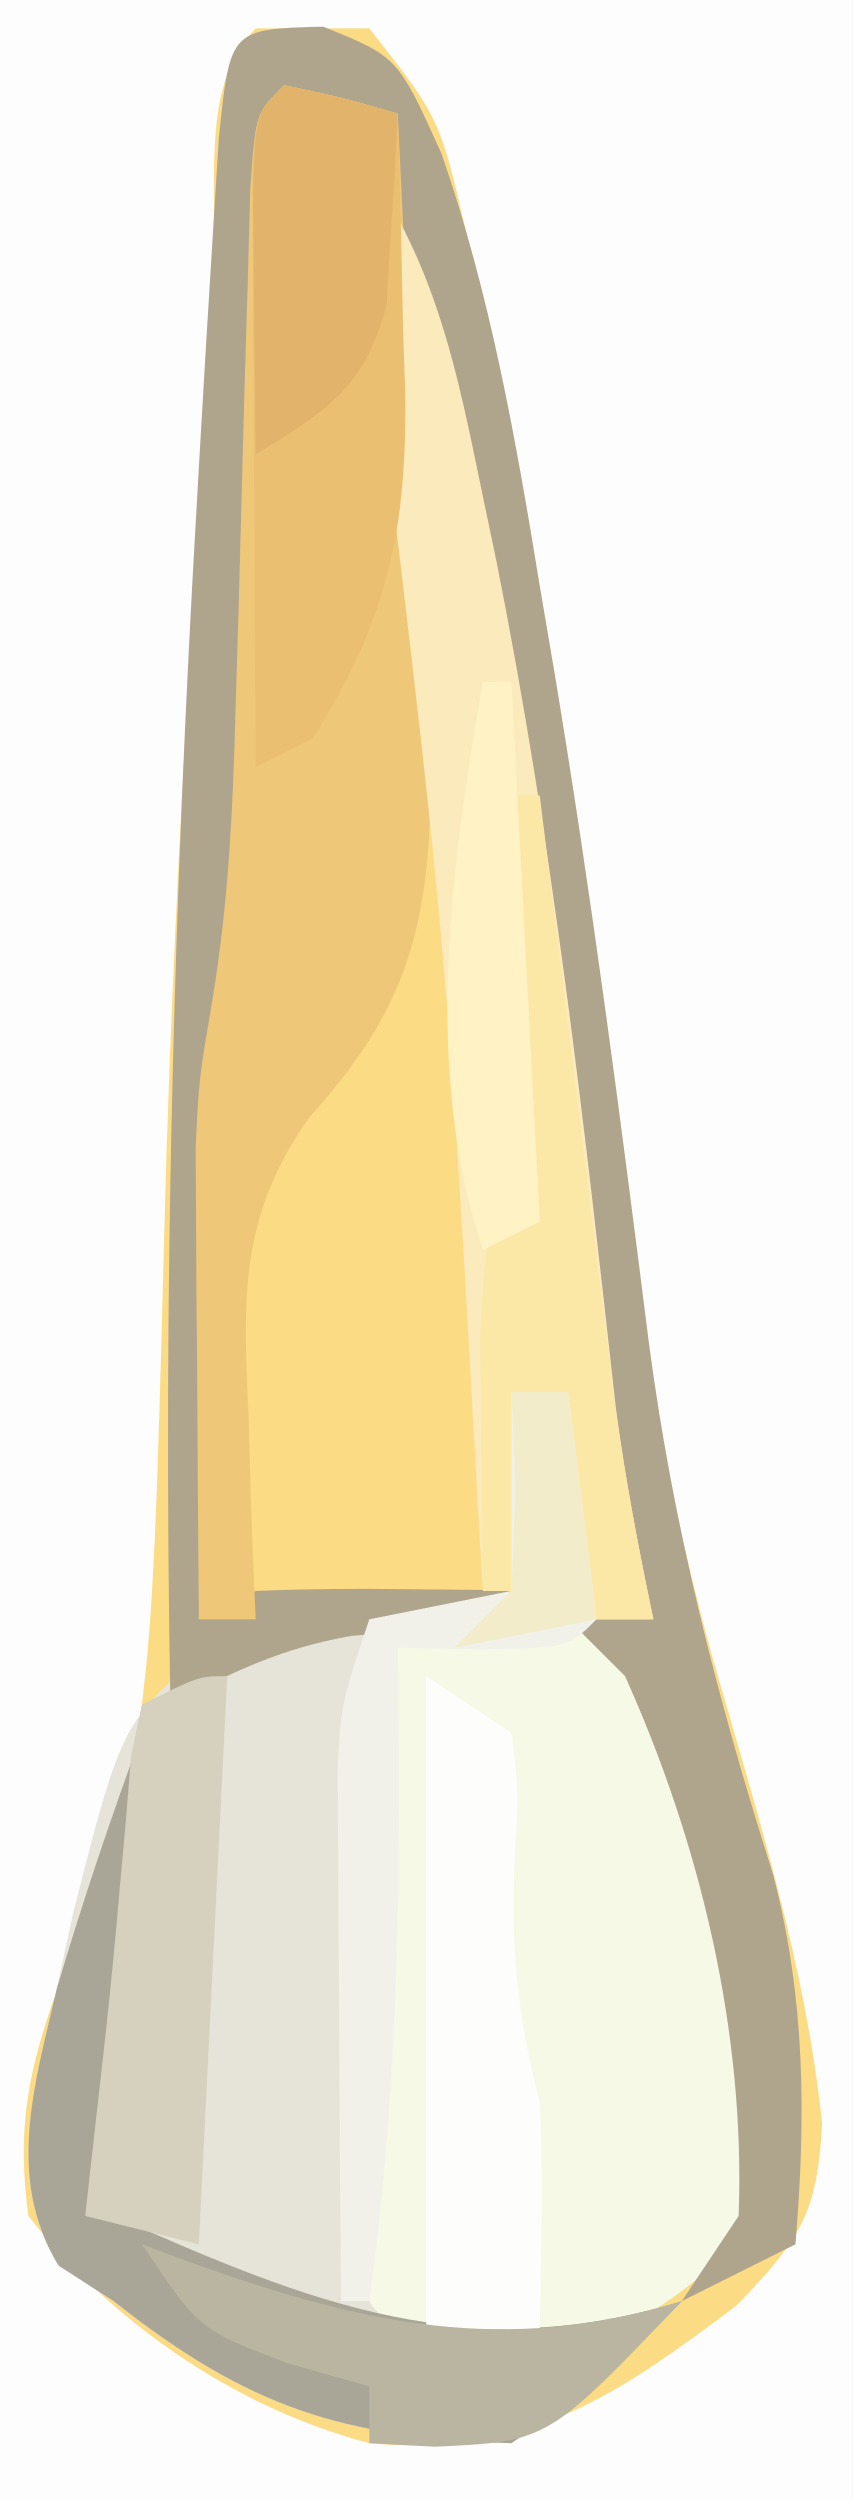
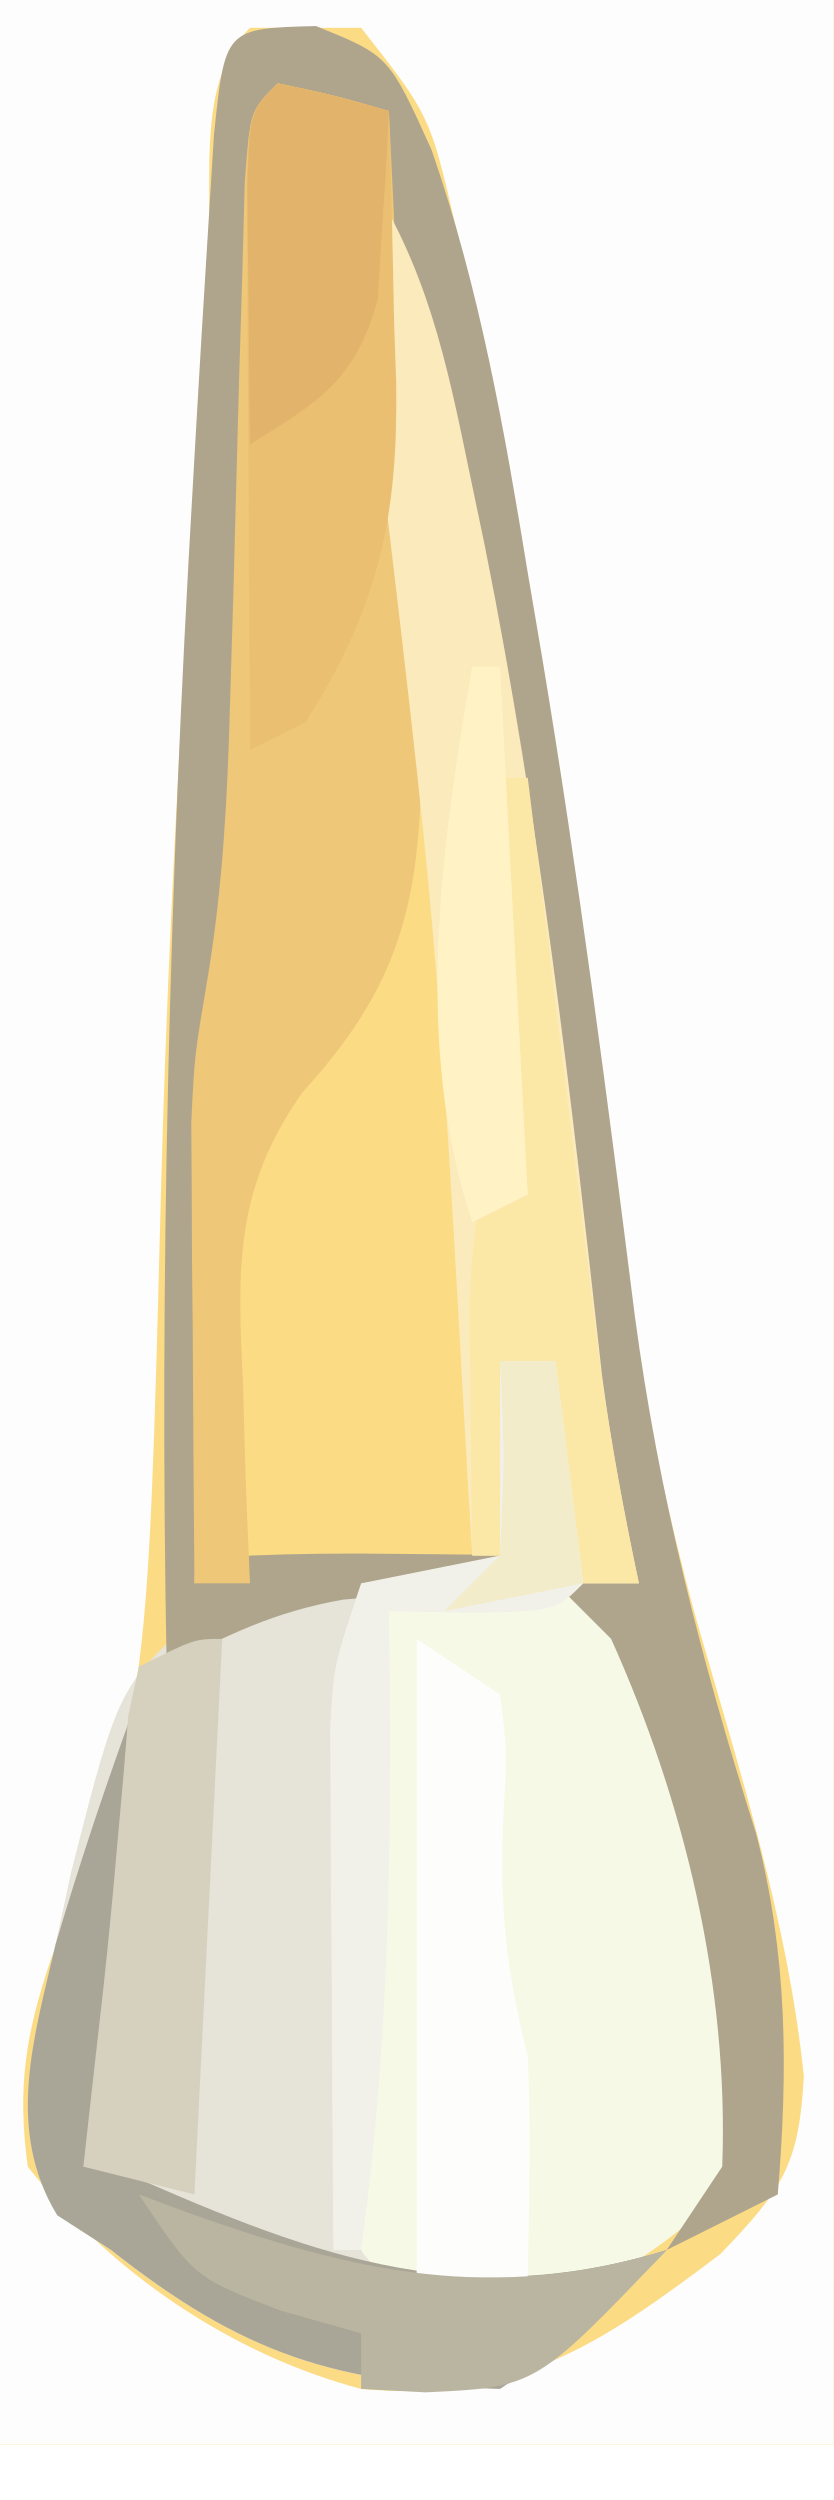
- <svg xmlns="http://www.w3.org/2000/svg" version="1.1" width="30" height="88">
+ <svg xmlns="http://www.w3.org/2000/svg" version="1.1" width="30" height="90">
  <path d="M0 0 C9.9 0 19.8 0 30 0 C30 29.04 30 58.08 30 88 C20.1 88 10.2 88 0 88 C0 58.96 0 29.92 0 0 Z " fill="#FCDB85" transform="translate(0,0)" />
  <path d="M0 0 C9.9 0 19.8 0 30 0 C30 29.04 30 58.08 30 88 C20.1 88 10.2 88 0 88 C0 58.96 0 29.92 0 0 Z M9 1 C7.11 2.89 7.644 6.163 7.5 8.691 C7.46 9.38 7.42 10.069 7.378 10.778 C7.293 12.264 7.209 13.75 7.128 15.236 C7 17.568 6.864 19.898 6.728 22.229 C6.327 29.199 5.968 36.161 5.789 43.141 C5.311 61.579 5.311 61.579 1.84 70.512 C0.917 73.247 0.613 75.137 1 78 C3.975 81.798 8.339 84.773 13 86 C18.495 86.519 21.645 84.385 25.93 81.148 C28.173 78.821 28.77 77.93 28.938 74.75 C28.359 69.126 26.615 63.711 25.064 58.29 C22.997 50.752 21.926 43.183 20.938 35.438 C19.854 26.994 18.721 18.628 16.875 10.312 C16.716 9.583 16.558 8.853 16.394 8.101 C15.474 4.151 15.474 4.151 13 1 C11.68 1 10.36 1 9 1 Z " fill="#FDFDFD" transform="translate(0,0)" />
  <path d="M0 0 C0.66 0 1.32 0 2 0 C2.163 1.986 2.326 3.971 2.488 5.957 C2.83 8.079 2.83 8.079 4.438 9.398 C6.628 11.644 6.967 13.784 7.688 16.812 C8.065 18.338 8.065 18.338 8.449 19.895 C9.008 23.046 9.267 25.809 9 29 C5.844 32.073 3.418 33.911 -1 34.188 C-4 34 -4 34 -6 32 C-6.243 29.893 -6.243 29.893 -6.23 27.316 C-6.229 26.389 -6.227 25.461 -6.225 24.506 C-6.212 23.535 -6.2 22.563 -6.188 21.562 C-6.187 20.595 -6.186 19.628 -6.186 18.631 C-6.141 11.422 -6.141 11.422 -5 8 C-3.35 7.67 -1.7 7.34 0 7 C0 4.69 0 2.38 0 0 Z " fill="#F6F9E6" transform="translate(18,49)" />
  <path d="M0 0 C-0.005 0.722 -0.01 1.444 -0.016 2.187 C-0.037 5.437 -0.05 8.687 -0.062 11.938 C-0.071 13.074 -0.079 14.21 -0.088 15.381 C-0.091 16.46 -0.094 17.54 -0.098 18.652 C-0.103 19.653 -0.108 20.653 -0.114 21.683 C-0.262 23.962 -0.262 23.962 1 25 C4.526 25.157 7.619 25.04 11 24 C9.067 26.025 7.368 27.421 5 29 C-0.929 28.806 -4.249 27.757 -9 24 C-9.639 23.587 -10.279 23.175 -10.938 22.75 C-12.826 19.64 -11.734 16.367 -11 13 C-10.812 12.129 -10.624 11.257 -10.43 10.359 C-8.711 3.605 -8.711 3.605 -5.5 0.875 C-3 0 -3 0 0 0 Z " fill="#E6E3D8" transform="translate(13,57)" />
  <path d="M0 0 C2.625 1.062 2.625 1.062 4.164 4.465 C5.887 9.442 6.779 14.501 7.625 19.688 C7.795 20.685 7.964 21.683 8.139 22.711 C9.451 30.582 10.477 38.48 11.474 46.396 C12.34 52.889 13.86 58.807 15.84 65.055 C16.982 69.428 16.997 73.58 16.625 78.062 C14.645 79.052 14.645 79.052 12.625 80.062 C13.285 79.073 13.945 78.082 14.625 77.062 C14.87 70.602 13.271 63.938 10.625 58.062 C9.965 57.403 9.305 56.742 8.625 56.062 C9.615 55.568 9.615 55.568 10.625 55.062 C9.07 44.31 7.416 33.58 5.562 22.875 C5.4 21.933 5.238 20.99 5.071 20.019 C4.075 14.326 2.92 8.695 1.625 3.062 C0.635 3.062 -0.355 3.062 -1.375 3.062 C-1.4 3.879 -1.425 4.696 -1.451 5.538 C-1.567 9.254 -1.69 12.971 -1.812 16.688 C-1.871 18.615 -1.871 18.615 -1.932 20.582 C-1.974 21.826 -2.015 23.07 -2.059 24.352 C-2.095 25.493 -2.132 26.635 -2.17 27.811 C-2.368 30.959 -2.835 33.957 -3.375 37.062 C-3.509 38.641 -3.616 40.222 -3.691 41.805 C-3.733 42.643 -3.775 43.48 -3.818 44.344 C-3.858 45.2 -3.897 46.056 -3.938 46.938 C-4.002 48.256 -4.002 48.256 -4.068 49.602 C-4.174 51.755 -4.275 53.909 -4.375 56.062 C-3.385 55.568 -3.385 55.568 -2.375 55.062 C-0.668 54.993 1.042 54.978 2.75 55 C3.66 55.009 4.57 55.018 5.508 55.027 C6.206 55.039 6.905 55.051 7.625 55.062 C7.625 55.392 7.625 55.722 7.625 56.062 C7.022 56.111 6.418 56.16 5.797 56.211 C4.998 56.286 4.198 56.36 3.375 56.438 C2.192 56.542 2.192 56.542 0.984 56.648 C-1.471 57.079 -3.184 57.91 -5.375 59.062 C-5.646 44.879 -5.269 30.781 -4.438 16.625 C-4.394 15.859 -4.35 15.092 -4.305 14.303 C-4.18 12.119 -4.047 9.937 -3.91 7.754 C-3.832 6.487 -3.753 5.221 -3.672 3.916 C-3.273 0.086 -3.273 0.086 0 0 Z " fill="#AFA58D" transform="translate(11.375,0.9375)" />
  <path d="M0 0 C2.062 0.438 2.062 0.438 4 1 C4.226 5.562 4.428 10.124 4.625 14.688 C4.689 15.981 4.754 17.275 4.82 18.607 C4.872 19.855 4.923 21.102 4.977 22.387 C5.029 23.534 5.081 24.68 5.135 25.862 C4.942 30.351 3.899 33.009 0.891 36.324 C-1.576 39.815 -1.454 42.711 -1.25 46.812 C-1.232 47.505 -1.214 48.198 -1.195 48.912 C-1.149 50.609 -1.077 52.305 -1 54 C-1.66 54 -2.32 54 -3 54 C-3.027 50.958 -3.047 47.917 -3.062 44.875 C-3.071 44.019 -3.079 43.163 -3.088 42.281 C-3.091 41.443 -3.094 40.605 -3.098 39.742 C-3.103 38.978 -3.108 38.213 -3.114 37.425 C-3 35 -3 35 -2.511 32.121 C-1.971 28.824 -1.808 25.663 -1.719 22.324 C-1.681 21.085 -1.644 19.845 -1.605 18.568 C-1.535 15.962 -1.464 13.355 -1.395 10.748 C-1.357 9.515 -1.32 8.282 -1.281 7.012 C-1.251 5.882 -1.221 4.752 -1.189 3.589 C-1 1 -1 1 0 0 Z " fill="#EFC778" transform="translate(10,3)" />
  <path d="M0 0 C2.394 3.59 3.082 7.034 3.938 11.188 C4.109 12.008 4.281 12.829 4.458 13.674 C6.436 23.546 7.568 33.53 8.675 43.531 C9.007 46.05 9.474 48.514 10 51 C9.34 51 8.68 51 8 51 C7.67 48.36 7.34 45.72 7 43 C6.34 43 5.68 43 5 43 C5 45.31 5 47.62 5 50 C4.67 50 4.34 50 4 50 C3.95 49.17 3.9 48.34 3.848 47.484 C2.738 27.537 2.738 27.537 0.367 7.715 C0.014 5.105 -0.068 2.63 0 0 Z " fill="#FBEABB" transform="translate(13,6)" />
  <path d="M0 0 C2.062 0.438 2.062 0.438 4 1 C4.082 3.542 4.141 6.082 4.188 8.625 C4.225 9.694 4.225 9.694 4.264 10.785 C4.33 15.599 3.654 18.822 1 23 C0.34 23.33 -0.32 23.66 -1 24 C-1.029 20.188 -1.047 16.375 -1.062 12.562 C-1.071 11.474 -1.079 10.385 -1.088 9.264 C-1.091 8.229 -1.094 7.195 -1.098 6.129 C-1.103 5.171 -1.108 4.212 -1.114 3.225 C-1 1 -1 1 0 0 Z " fill="#EBBF72" transform="translate(10,3)" />
  <path d="M0 0 C0.33 0 0.66 0 1 0 C0.856 1.134 0.711 2.269 0.562 3.438 C-0.003 7.954 -0.508 12.475 -1 17 C5.941 20.073 11.442 22.325 19 20 C17.067 22.025 15.368 23.421 13 25 C7.071 24.806 3.751 23.757 -1 20 C-1.639 19.587 -2.279 19.175 -2.938 18.75 C-4.82 15.65 -3.777 12.351 -3 9 C-2.101 5.96 -1.095 2.974 0 0 Z " fill="#AAA697" transform="translate(5,61)" />
  <path d="M0 0 C1.485 0.99 1.485 0.99 3 2 C3.258 4.023 3.258 4.023 3.125 6.375 C2.967 9.525 3.212 11.958 4 15 C4.122 17.675 4.045 20.32 4 23 C2.68 23 1.36 23 0 23 C0 15.41 0 7.82 0 0 Z " fill="#FDFDFB" transform="translate(15,59)" />
  <path d="M0 0 C0.66 0 1.32 0 2 0 C2.879 6.152 2.879 6.152 3 8 C2 9 2 9 -1.062 9.062 C-2.032 9.042 -3.001 9.021 -4 9 C-3.988 9.906 -3.977 10.812 -3.965 11.746 C-3.914 18.595 -4.064 25.214 -5 32 C-5.33 32 -5.66 32 -6 32 C-6.029 28.563 -6.047 25.125 -6.062 21.688 C-6.071 20.711 -6.079 19.735 -6.088 18.729 C-6.091 17.791 -6.094 16.853 -6.098 15.887 C-6.106 14.591 -6.106 14.591 -6.114 13.268 C-6 11 -6 11 -5 8 C-3.35 7.67 -1.7 7.34 0 7 C0 4.69 0 2.38 0 0 Z " fill="#F2F1E9" transform="translate(18,49)" />
  <path d="M0 0 C-0.33 6.6 -0.66 13.2 -1 20 C-2.32 19.67 -3.64 19.34 -5 19 C-4.763 16.866 -4.525 14.731 -4.281 12.598 C-4.095 10.878 -3.928 9.157 -3.781 7.434 C-3.673 6.229 -3.673 6.229 -3.562 5 C-3.502 4.258 -3.441 3.515 -3.379 2.75 C-3.254 2.172 -3.129 1.595 -3 1 C-1 0 -1 0 0 0 Z " fill="#D6D1BF" transform="translate(8,59)" />
  <path d="M0 0 C0.33 0 0.66 0 1 0 C1.086 0.701 1.171 1.402 1.26 2.124 C1.65 5.312 2.044 8.5 2.438 11.688 C2.572 12.79 2.707 13.893 2.846 15.029 C2.978 16.096 3.11 17.163 3.246 18.262 C3.367 19.241 3.487 20.22 3.611 21.229 C3.978 23.847 4.453 26.415 5 29 C4.34 29 3.68 29 3 29 C2.67 26.36 2.34 23.72 2 21 C1.34 21 0.68 21 0 21 C0 23.31 0 25.62 0 28 C-0.33 28 -0.66 28 -1 28 C-1.027 26.104 -1.046 24.208 -1.062 22.312 C-1.074 21.257 -1.086 20.201 -1.098 19.113 C-1.008 16.26 -0.564 13.786 0 11 C0.065 9.063 0.086 7.125 0.062 5.188 C0.053 4.212 0.044 3.236 0.035 2.23 C0.024 1.494 0.012 0.758 0 0 Z " fill="#FBE7A6" transform="translate(18,28)" />
  <path d="M0 0 C2.062 0.438 2.062 0.438 4 1 C3.94 2.439 3.851 3.876 3.75 5.312 C3.704 6.113 3.657 6.914 3.609 7.738 C2.821 10.665 1.524 11.44 -1 13 C-1.027 11.021 -1.046 9.042 -1.062 7.062 C-1.074 5.96 -1.086 4.858 -1.098 3.723 C-1 1 -1 1 0 0 Z " fill="#E2B46B" transform="translate(10,3)" />
  <path d="M0 0 C0.58 0.217 1.16 0.433 1.758 0.656 C7.776 2.801 12.723 3.931 19 2 C14.284 6.94 14.284 6.94 10.312 7.125 C9.168 7.063 9.168 7.063 8 7 C8 6.34 8 5.68 8 5 C7.051 4.732 6.103 4.464 5.125 4.188 C2 3 2 3 0 0 Z " fill="#B9B5A0" transform="translate(5,79)" />
  <path d="M0 0 C0.33 0 0.66 0 1 0 C1.33 6.27 1.66 12.54 2 19 C1.34 19.33 0.68 19.66 0 20 C-2.124 13.628 -1.135 6.526 0 0 Z " fill="#FFF3C5" transform="translate(17,24)" />
  <path d="M0 0 C0.66 0 1.32 0 2 0 C2.33 2.64 2.66 5.28 3 8 C1.35 8.33 -0.3 8.66 -2 9 C-1.34 8.34 -0.68 7.68 0 7 C0.167 3.417 0.167 3.417 0 0 Z " fill="#F3ECCA" transform="translate(18,49)" />
</svg>
